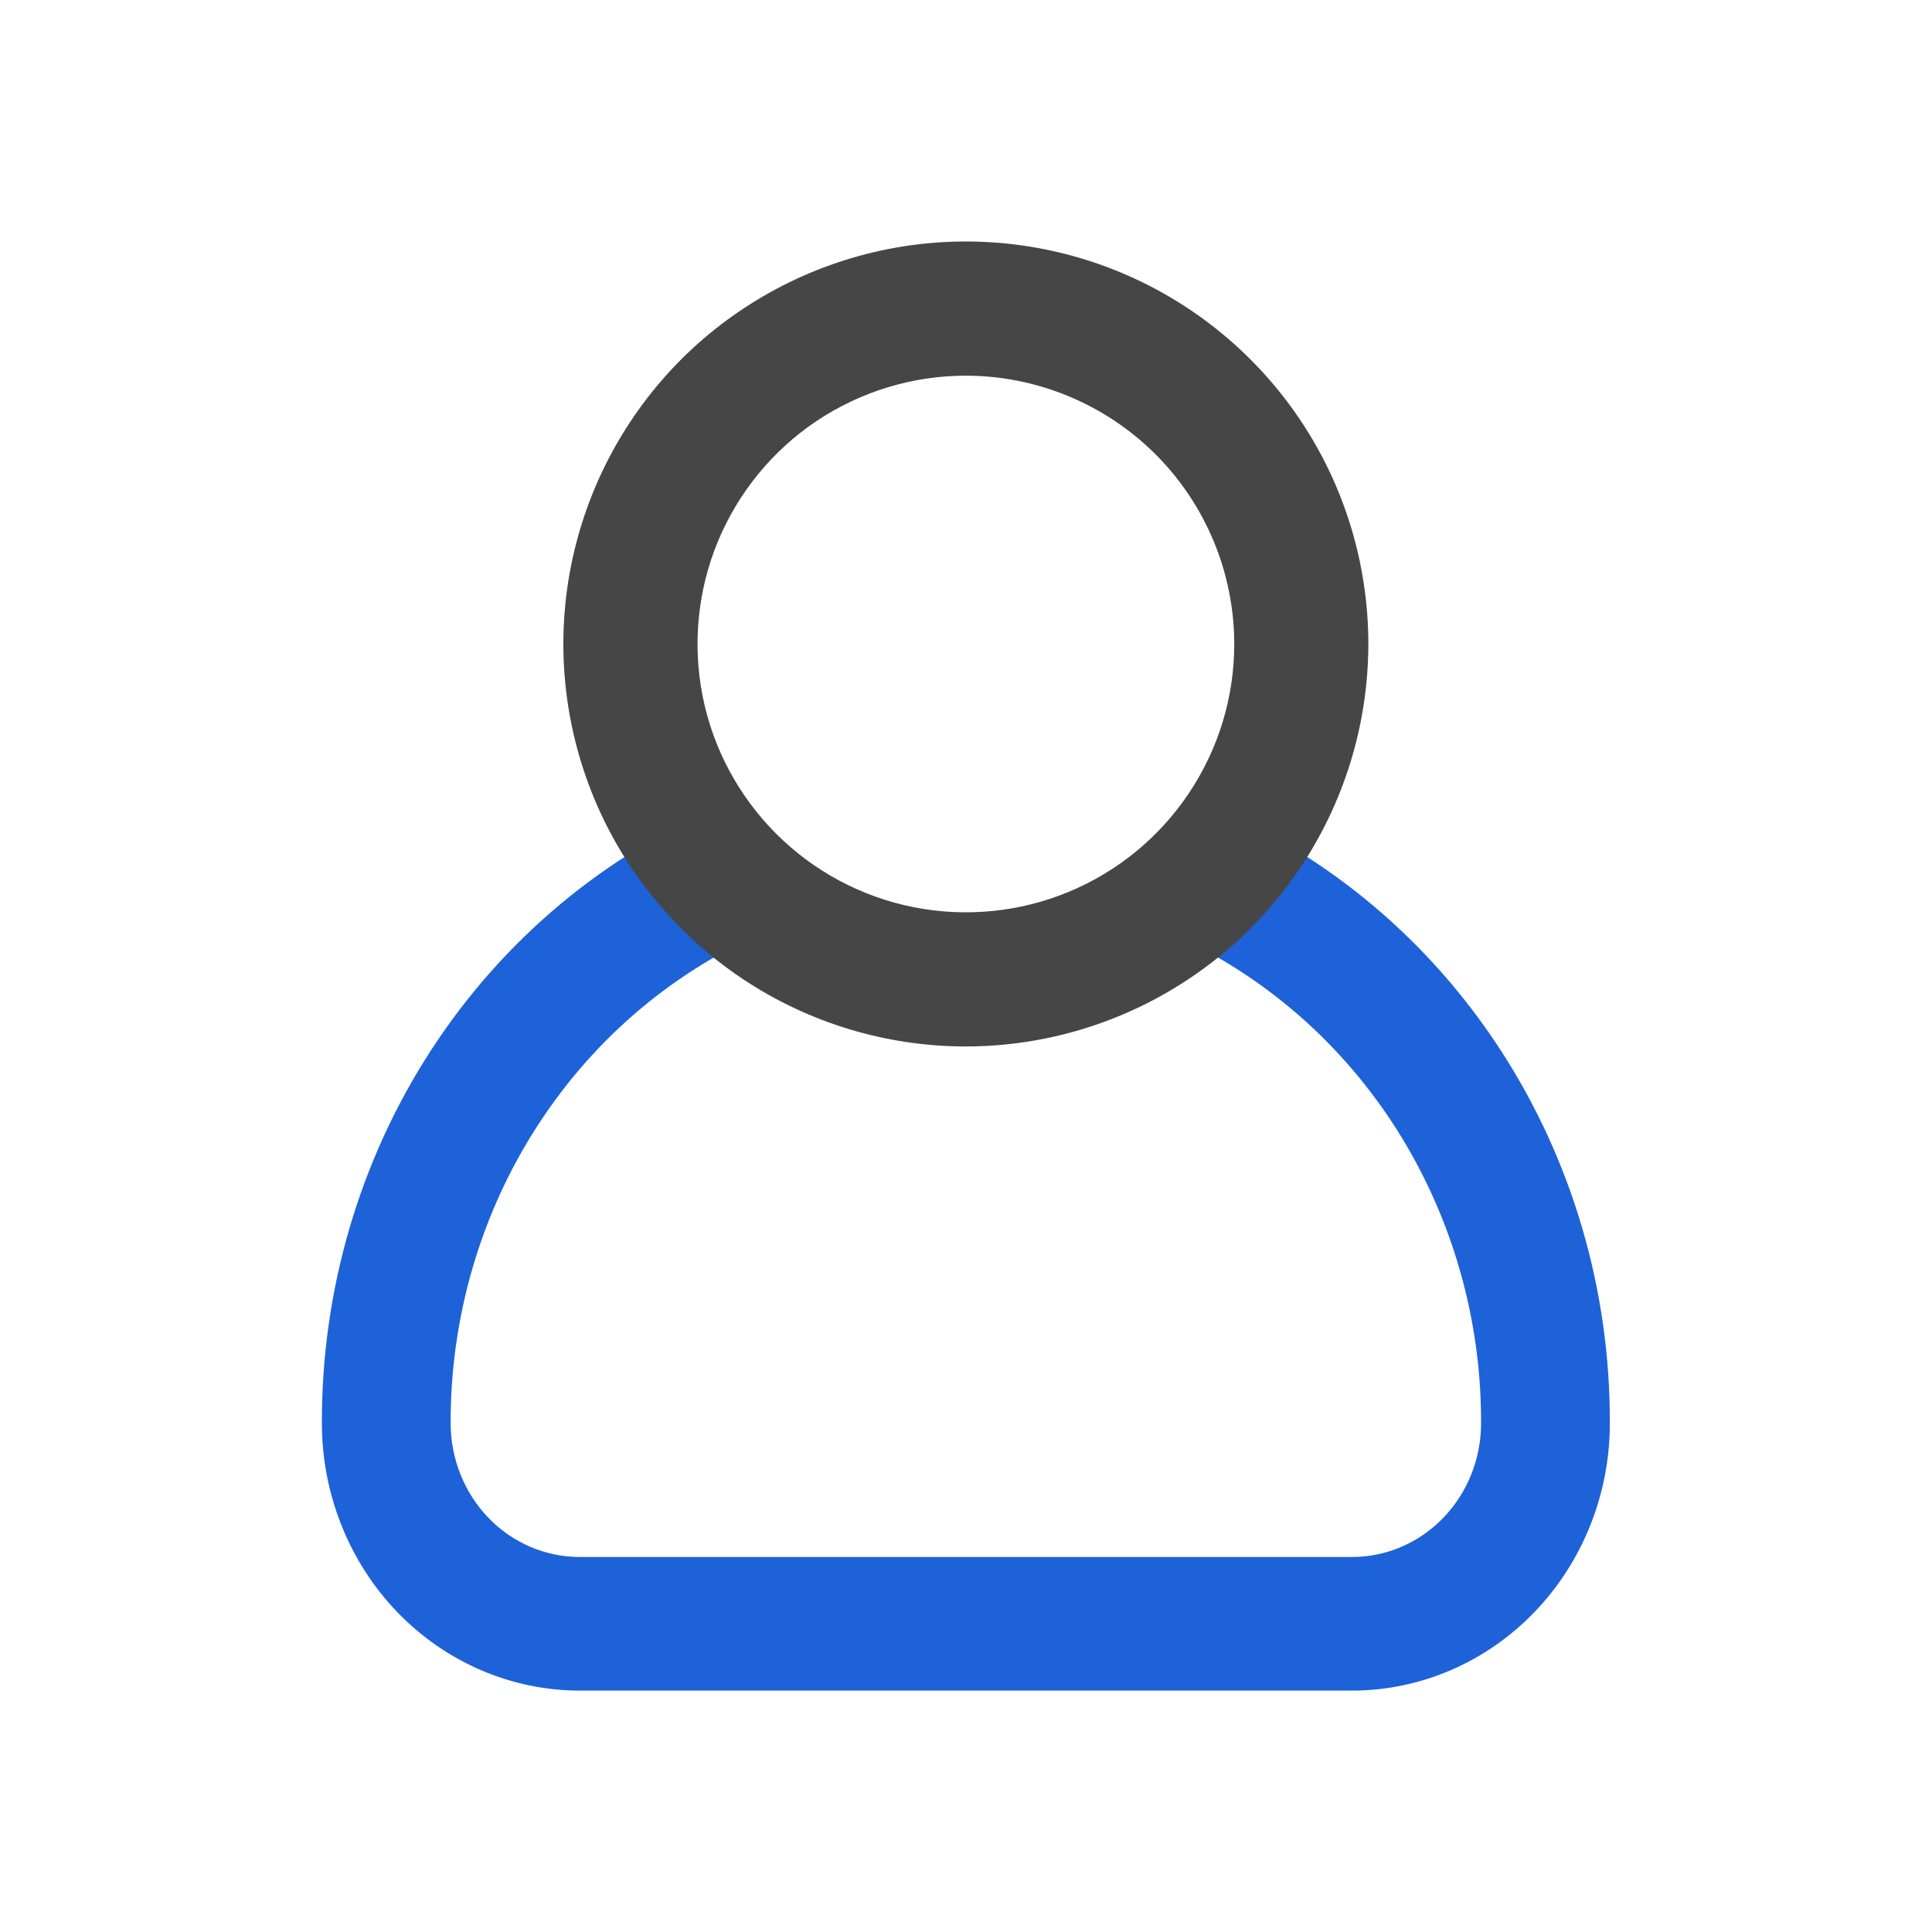
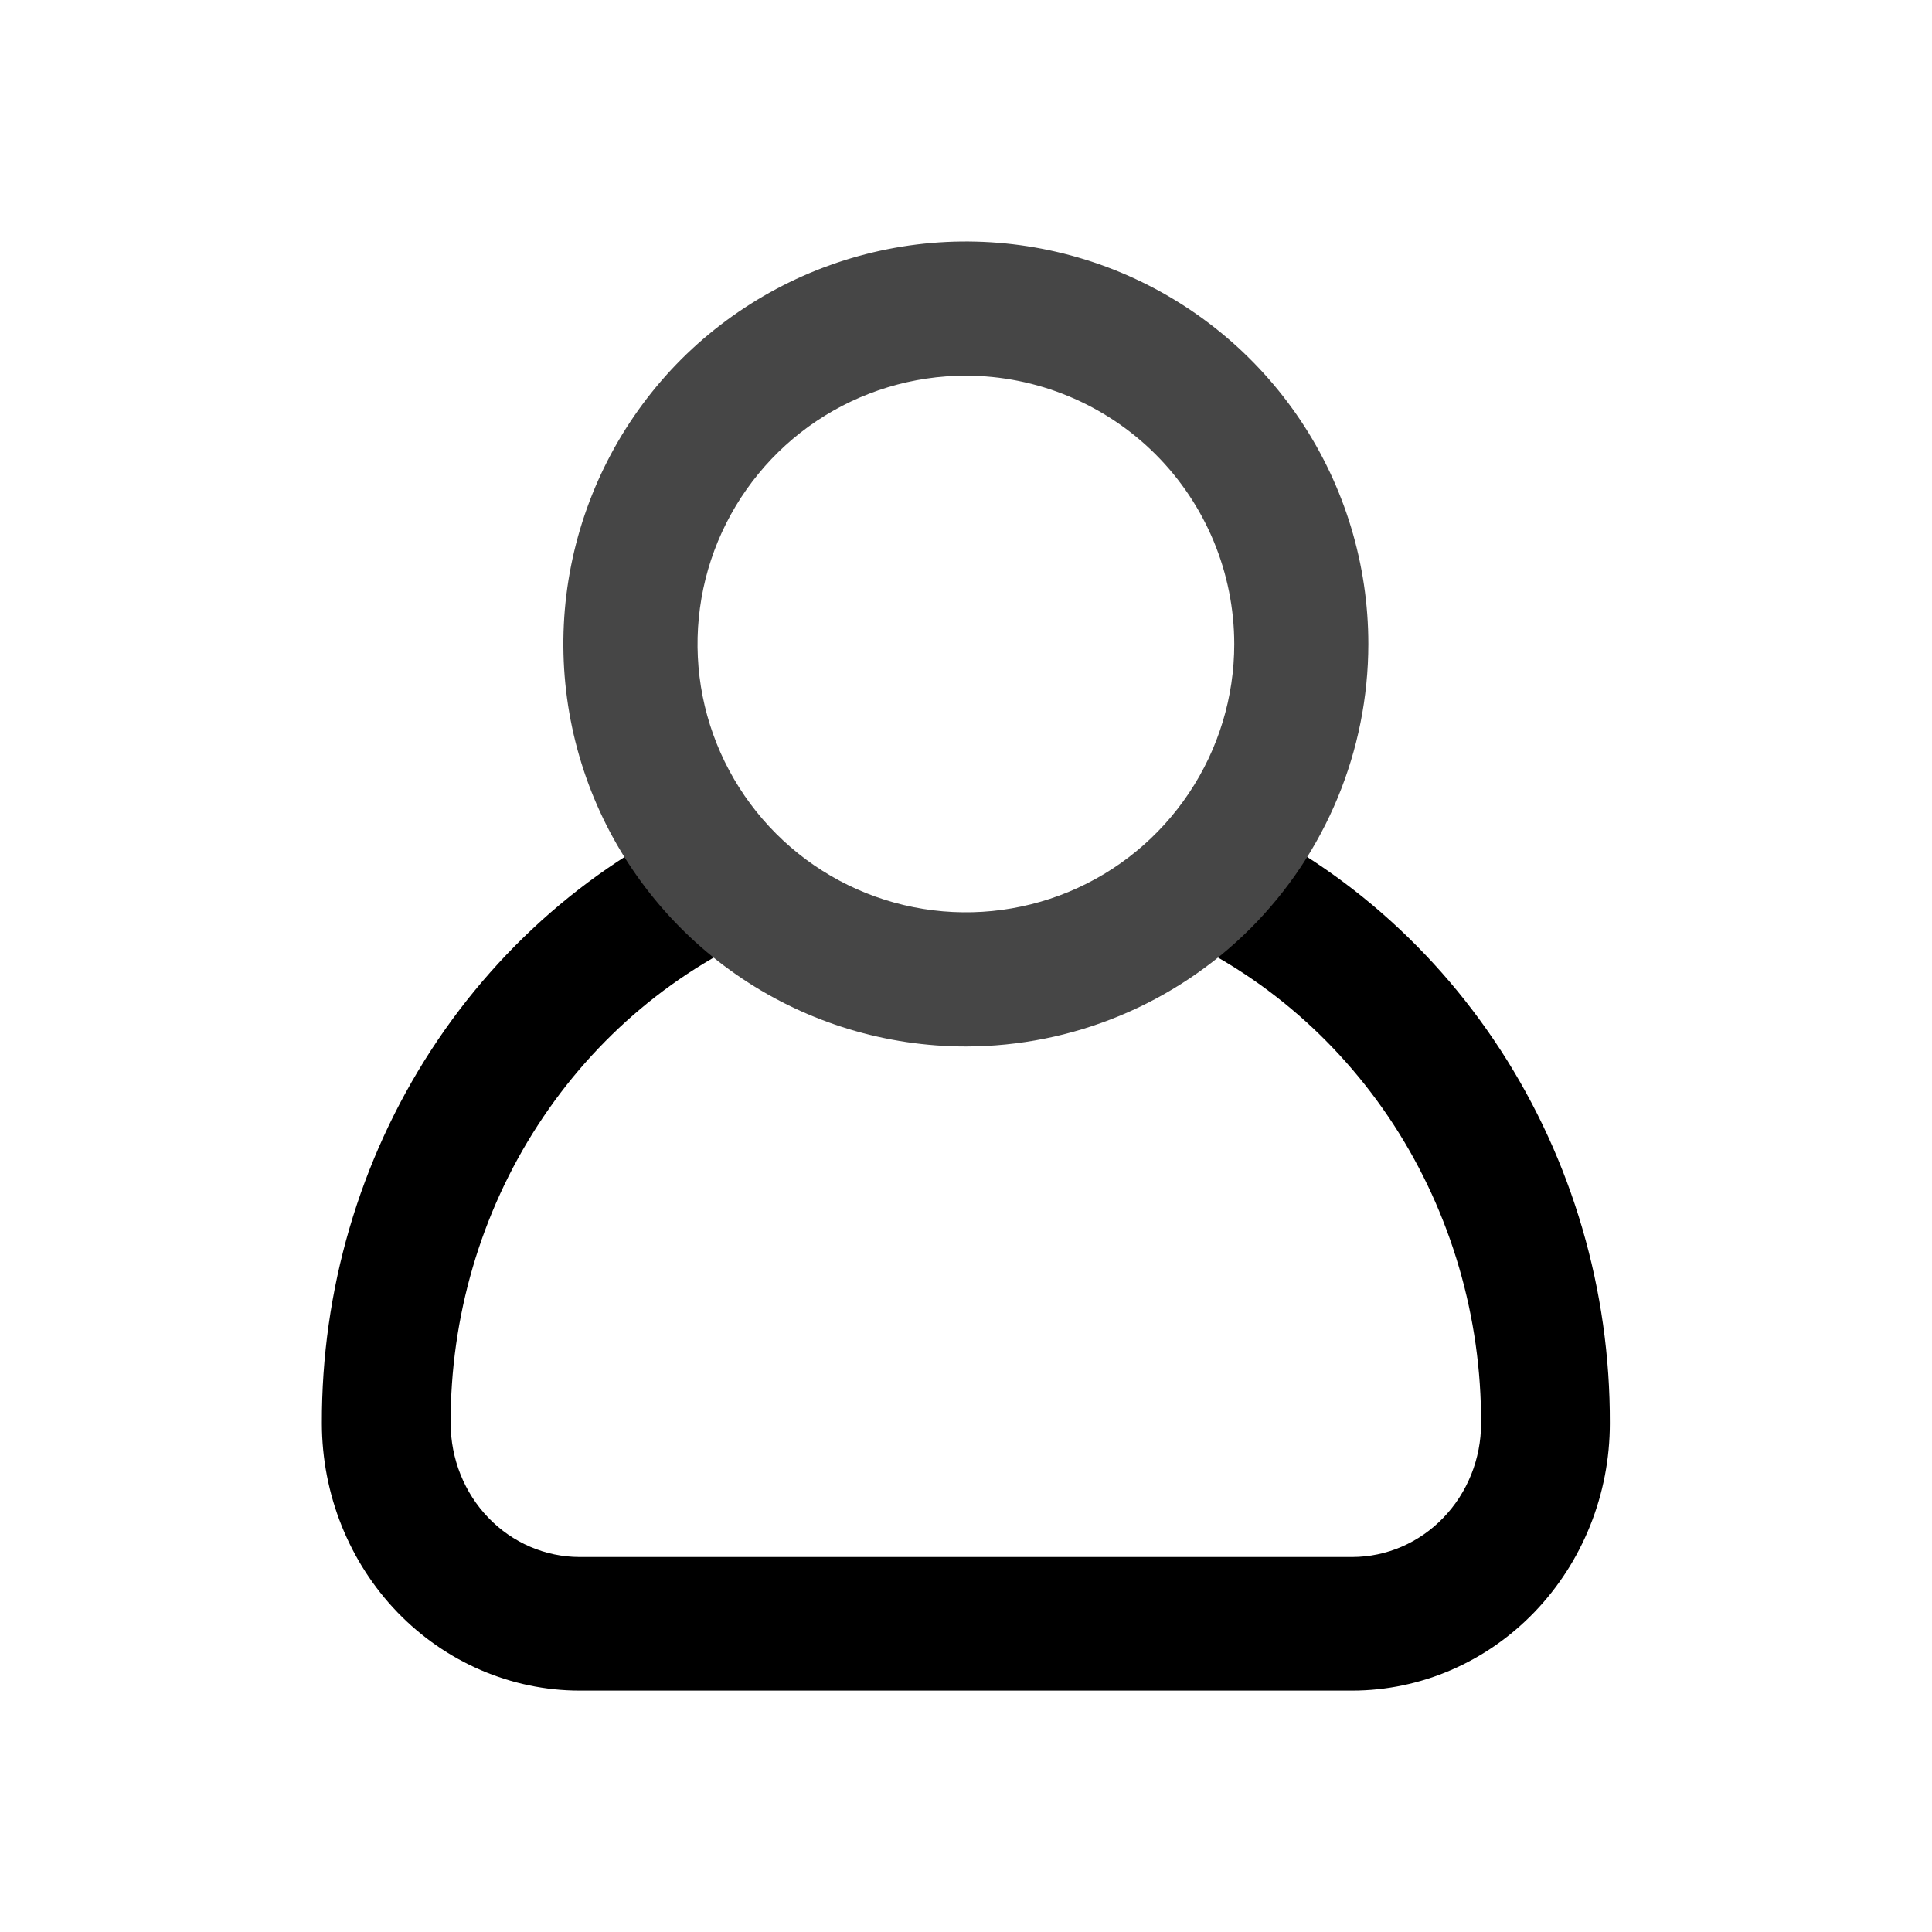
<svg xmlns="http://www.w3.org/2000/svg" width="20" height="20" viewBox="0 0 20 20" fill="none">
-   <path d="M13.999 17.501H5.999C5.292 17.5 4.614 17.208 4.114 16.69C3.614 16.171 3.333 15.468 3.332 14.735C3.328 13.359 3.721 12.013 4.462 10.872C5.203 9.731 6.258 8.847 7.489 8.334L7.989 9.616C7.004 10.026 6.161 10.733 5.569 11.646C4.976 12.559 4.662 13.635 4.665 14.735C4.666 15.101 4.806 15.453 5.056 15.712C5.306 15.972 5.645 16.117 5.999 16.118H13.999C14.352 16.117 14.691 15.972 14.941 15.712C15.191 15.453 15.332 15.101 15.332 14.735C15.336 13.635 15.021 12.559 14.429 11.646C13.836 10.733 12.993 10.026 12.009 9.616L12.509 8.334C13.74 8.847 14.794 9.731 15.535 10.872C16.276 12.013 16.67 13.359 16.665 14.735C16.665 15.468 16.383 16.171 15.883 16.69C15.383 17.208 14.706 17.5 13.999 17.501Z" fill="#1D62D8" />
+   <path d="M13.999 17.501H5.999C5.292 17.5 4.614 17.208 4.114 16.69C3.614 16.171 3.333 15.468 3.332 14.735C3.328 13.359 3.721 12.013 4.462 10.872C5.203 9.731 6.258 8.847 7.489 8.334L7.989 9.616C7.004 10.026 6.161 10.733 5.569 11.646C4.976 12.559 4.662 13.635 4.665 14.735C4.666 15.101 4.806 15.453 5.056 15.712C5.306 15.972 5.645 16.117 5.999 16.118H13.999C14.352 16.117 14.691 15.972 14.941 15.712C15.191 15.453 15.332 15.101 15.332 14.735C15.336 13.635 15.021 12.559 14.429 11.646C13.836 10.733 12.993 10.026 12.009 9.616L12.509 8.334C13.74 8.847 14.794 9.731 15.535 10.872C16.276 12.013 16.67 13.359 16.665 14.735C16.665 15.468 16.383 16.171 15.883 16.69C15.383 17.208 14.706 17.5 13.999 17.501Z" fill="currentColor" />
  <path d="M9.999 10.833C9.175 10.833 8.369 10.589 7.684 10.131C6.999 9.673 6.465 9.023 6.149 8.261C5.834 7.5 5.751 6.662 5.912 5.854C6.073 5.046 6.47 4.303 7.052 3.72C7.635 3.138 8.378 2.741 9.186 2.58C9.994 2.419 10.832 2.502 11.593 2.817C12.355 3.133 13.005 3.667 13.463 4.352C13.921 5.037 14.165 5.843 14.165 6.667C14.164 7.771 13.725 8.83 12.944 9.612C12.162 10.393 11.103 10.832 9.999 10.833ZM9.999 3.889C9.449 3.889 8.912 4.052 8.455 4.357C7.999 4.662 7.643 5.096 7.432 5.604C7.222 6.111 7.167 6.67 7.274 7.209C7.381 7.747 7.646 8.242 8.035 8.631C8.423 9.019 8.918 9.284 9.457 9.391C9.996 9.498 10.554 9.443 11.062 9.233C11.569 9.023 12.003 8.667 12.308 8.21C12.614 7.753 12.777 7.216 12.777 6.667C12.776 5.93 12.483 5.224 11.962 4.703C11.441 4.183 10.735 3.89 9.999 3.889Z" fill="#464646" />
</svg>
